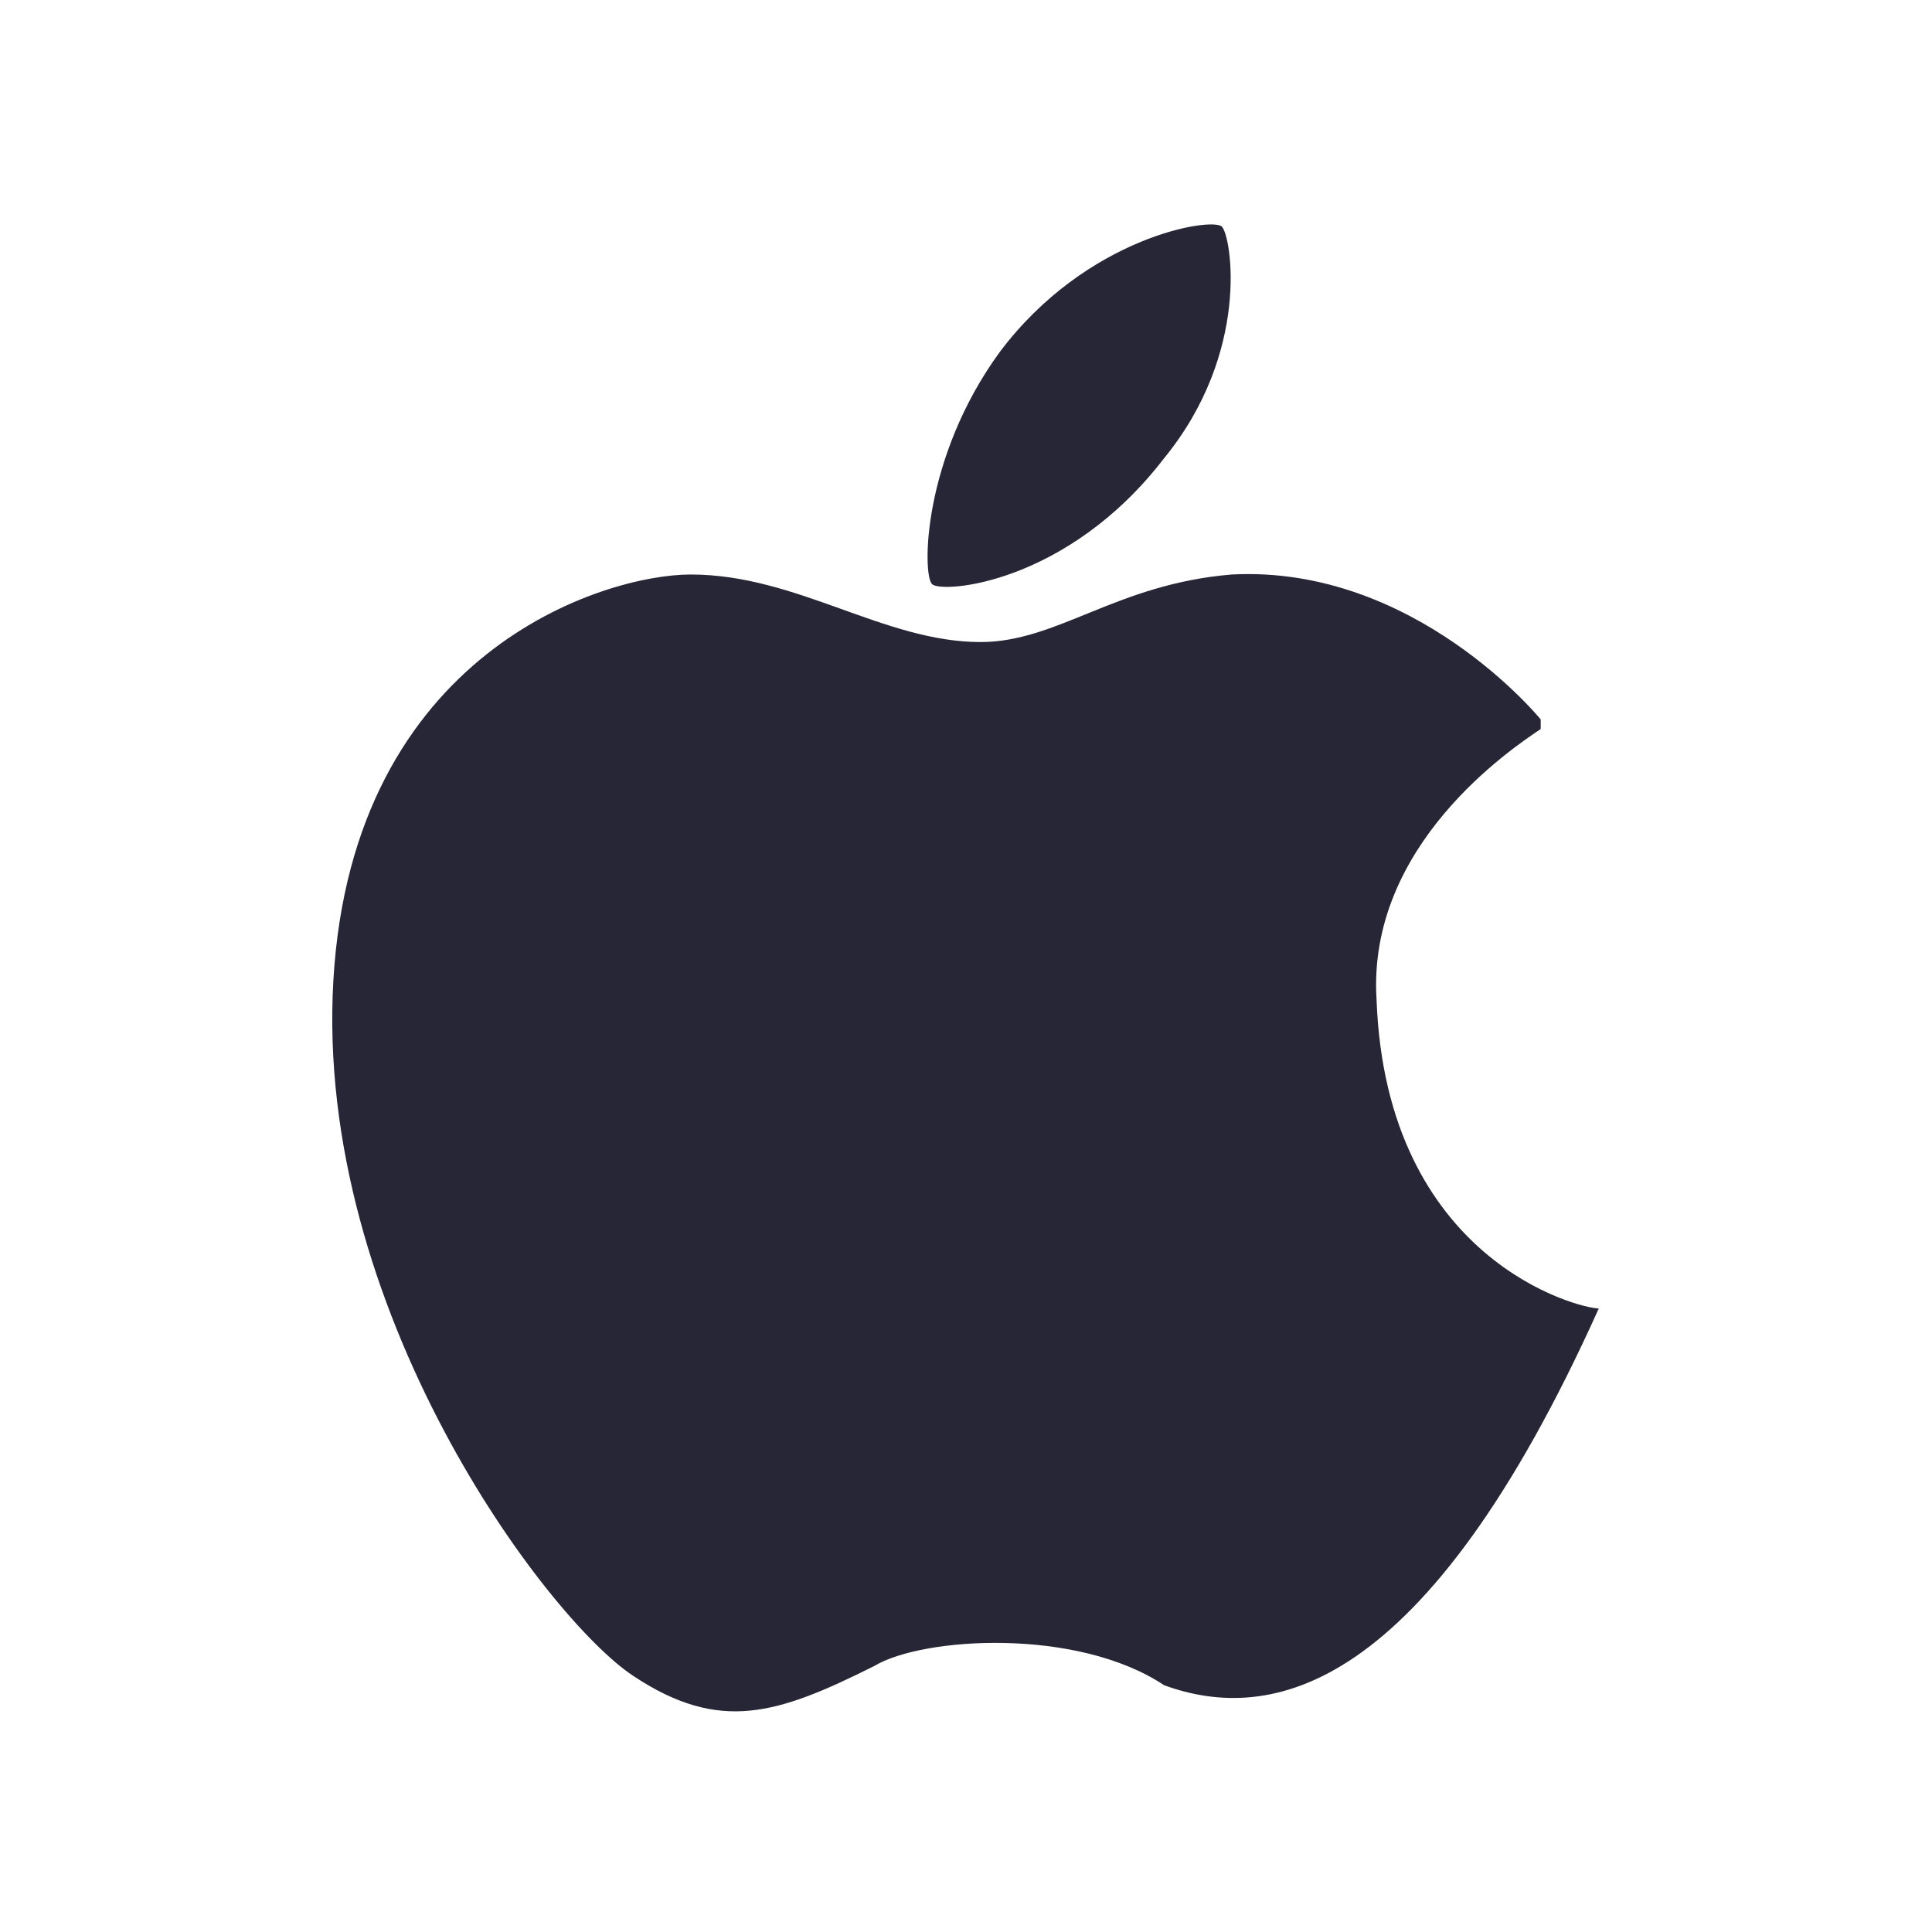
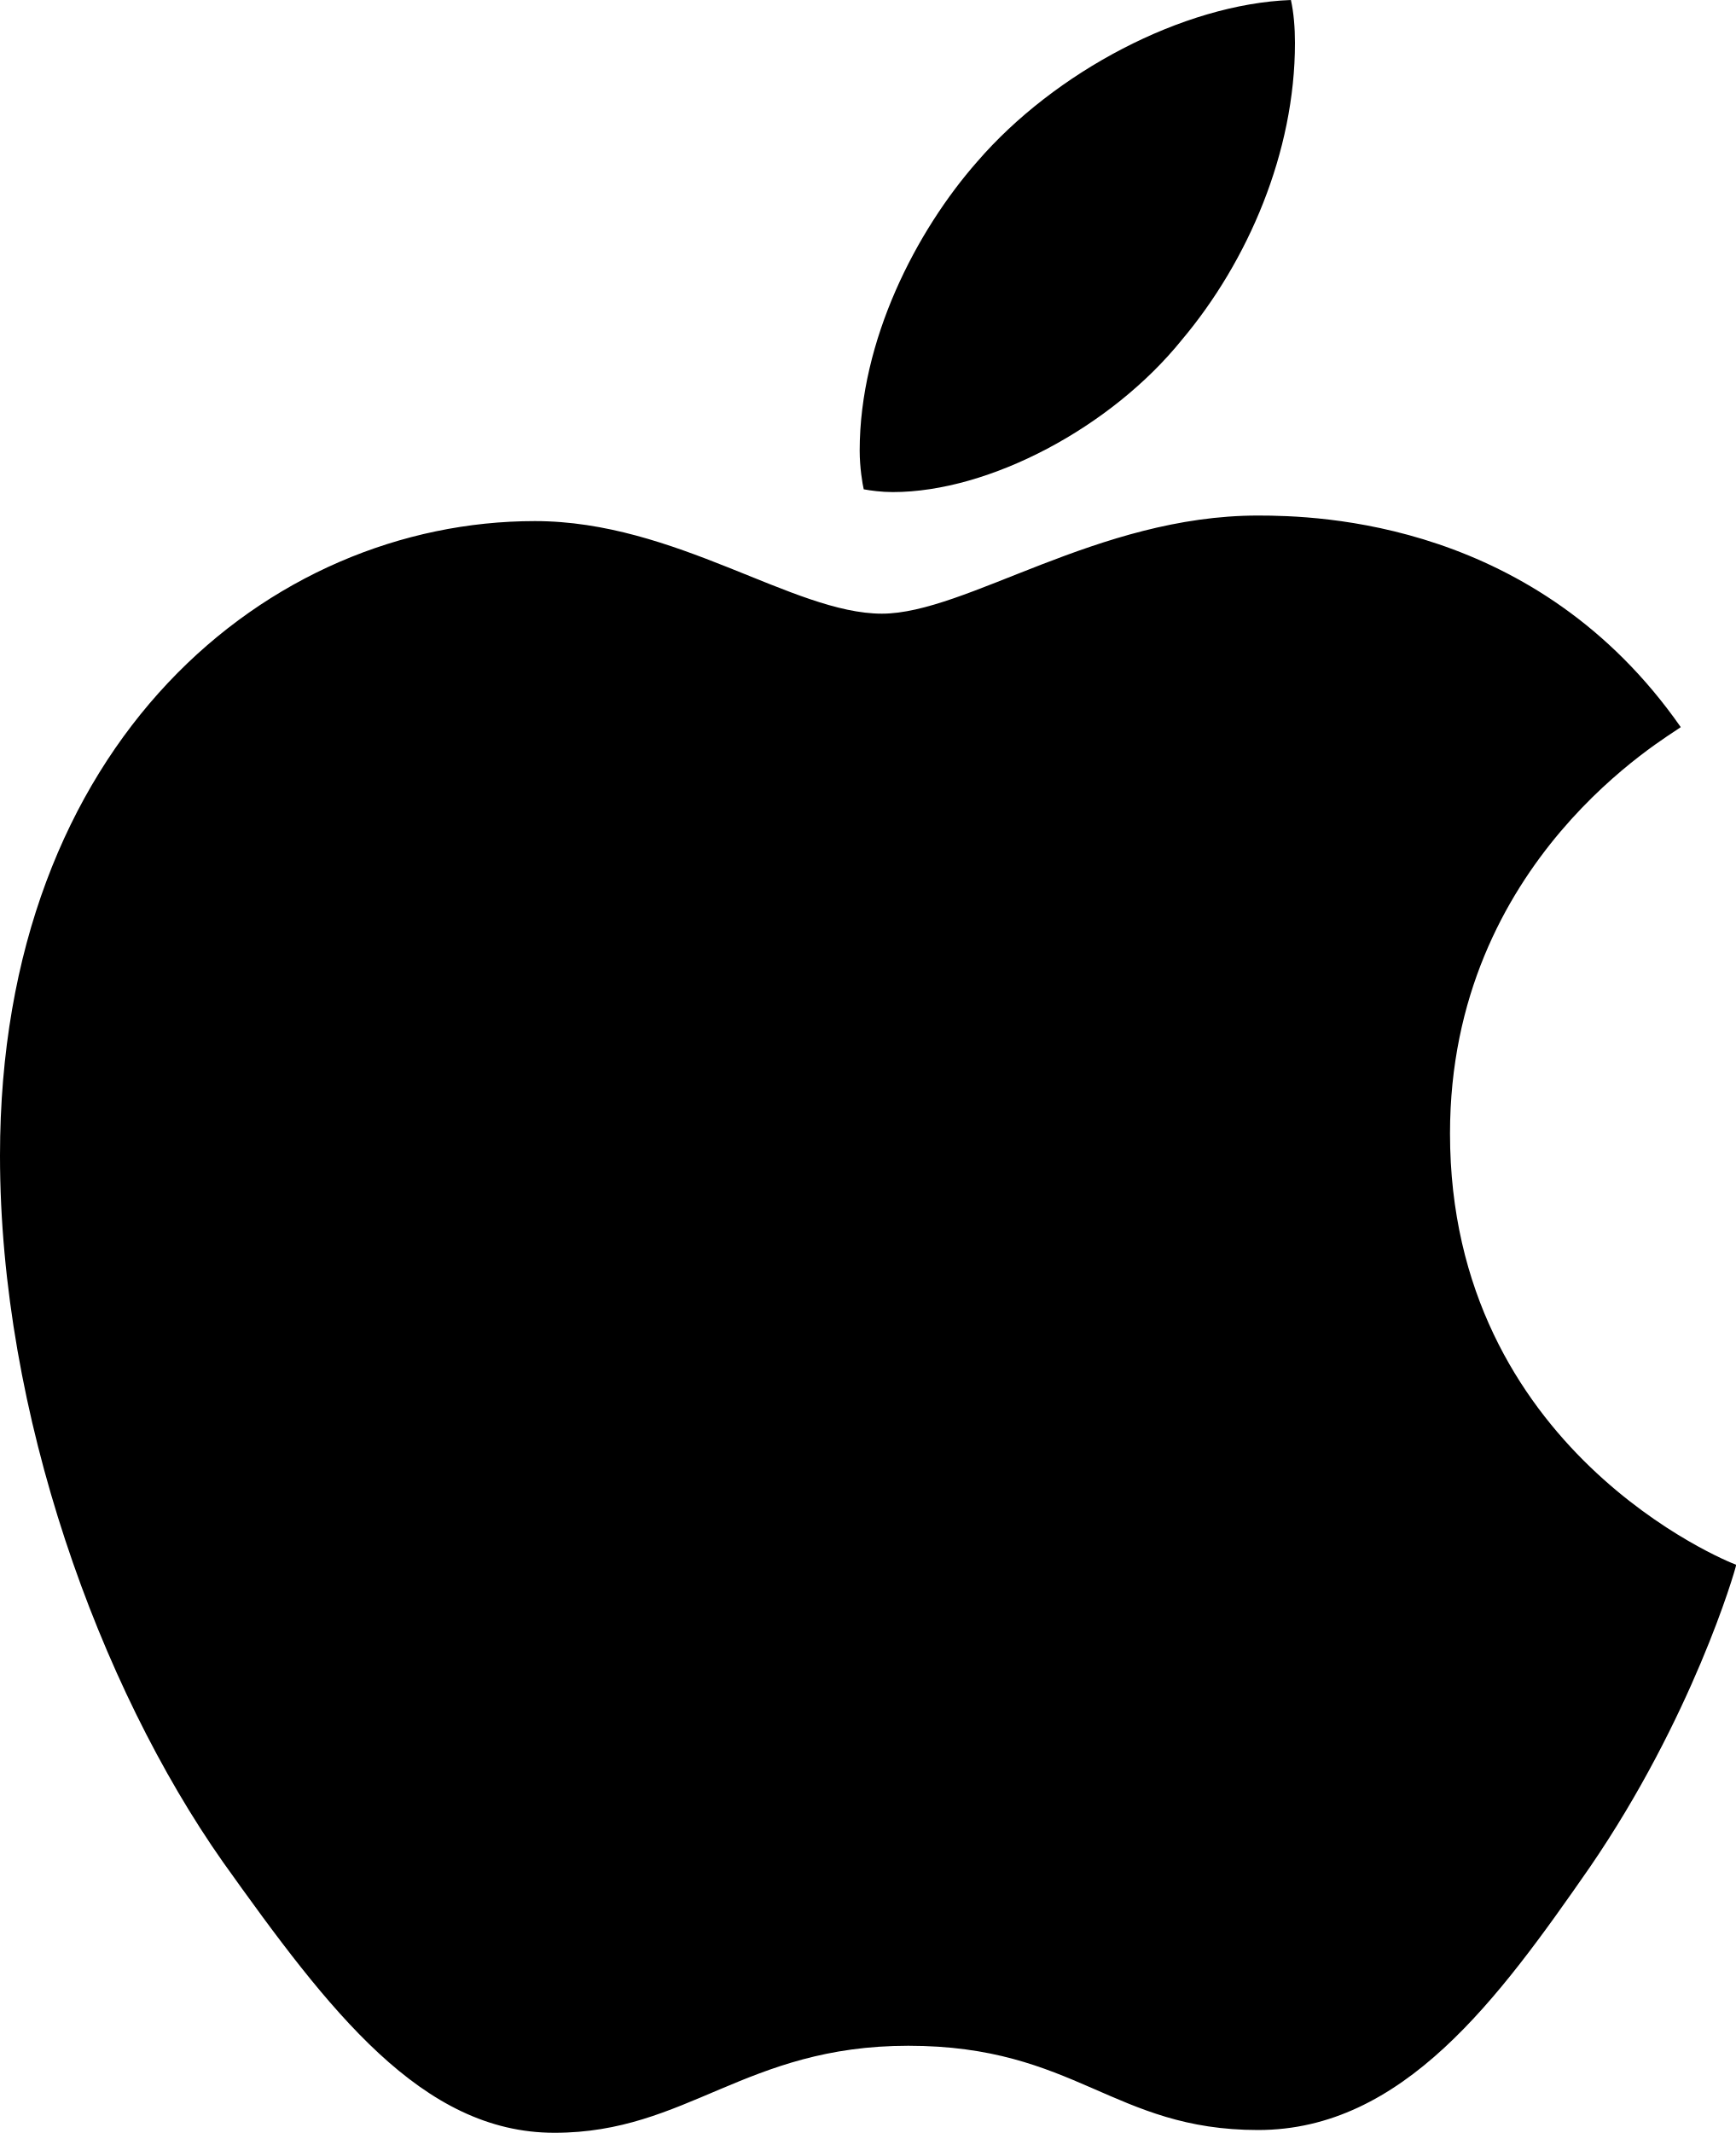
- <svg xmlns="http://www.w3.org/2000/svg" t="1702290373880" class="icon" viewBox="0 0 1024 1024" version="1.1" p-id="1626" width="64" height="64">
-   <path d="M616.9 243c46.1-56.3 35.8-117.8 30.7-122.9-5.1-5.1-71.7 5.1-117.8 66.6-41 56.3-41 117.8-35.8 122.9C499.2 314.7 565.7 309.6 616.9 243L616.9 243zM729.6 529.8c-5.1-81.9 71.7-133.1 87-143.4l0-5.1c0 0-66.6-81.9-163.8-76.8-61.4 5.1-92.2 35.8-133.1 35.8-51.2 0-97.3-35.8-153.6-35.8-46.1 0-179.2 41-189.4 215-10.2 174.1 112.6 337.9 158.7 368.6 46.1 30.7 76.8 20.5 128-5.1 25.6-15.4 107.5-20.5 153.6 10.2 56.3 20.5 138.2 5.1 230.4-199.7C837.1 693.6 734.7 668 729.6 529.8L729.6 529.8zM729.6 529.8" fill="#272636" p-id="1627" />
+ <svg xmlns="http://www.w3.org/2000/svg" xml:space="preserve" width="814" height="1000">
+   <path d="M788.1 340.9c-5.8 4.5-108.2 62.2-108.2 190.5 0 148.4 130.3 200.9 134.2 202.2-.6 3.2-20.7 71.9-68.7 141.9-42.8 61.6-87.5 123.1-155.5 123.1s-85.5-39.5-164-39.5c-76.5 0-103.7 40.8-165.9 40.8s-105.6-57-155.5-127C46.7 790.7 0 663 0 541.8c0-194.4 126.4-297.5 250.8-297.5 66.1 0 121.2 43.4 162.7 43.4 39.5 0 101.1-46 176.3-46 28.5 0 130.9 2.6 198.3 99.2zm-234-181.5c31.1-36.9 53.1-88.1 53.1-139.3 0-7.1-.6-14.3-1.9-20.1-50.6 1.9-110.8 33.7-147.1 75.8-28.5 32.4-55.1 83.6-55.1 135.5 0 7.8 1.3 15.6 1.9 18.1 3.2.6 8.4 1.3 13.6 1.3 45.4 0 102.5-30.4 135.5-71.3z" />
</svg>
